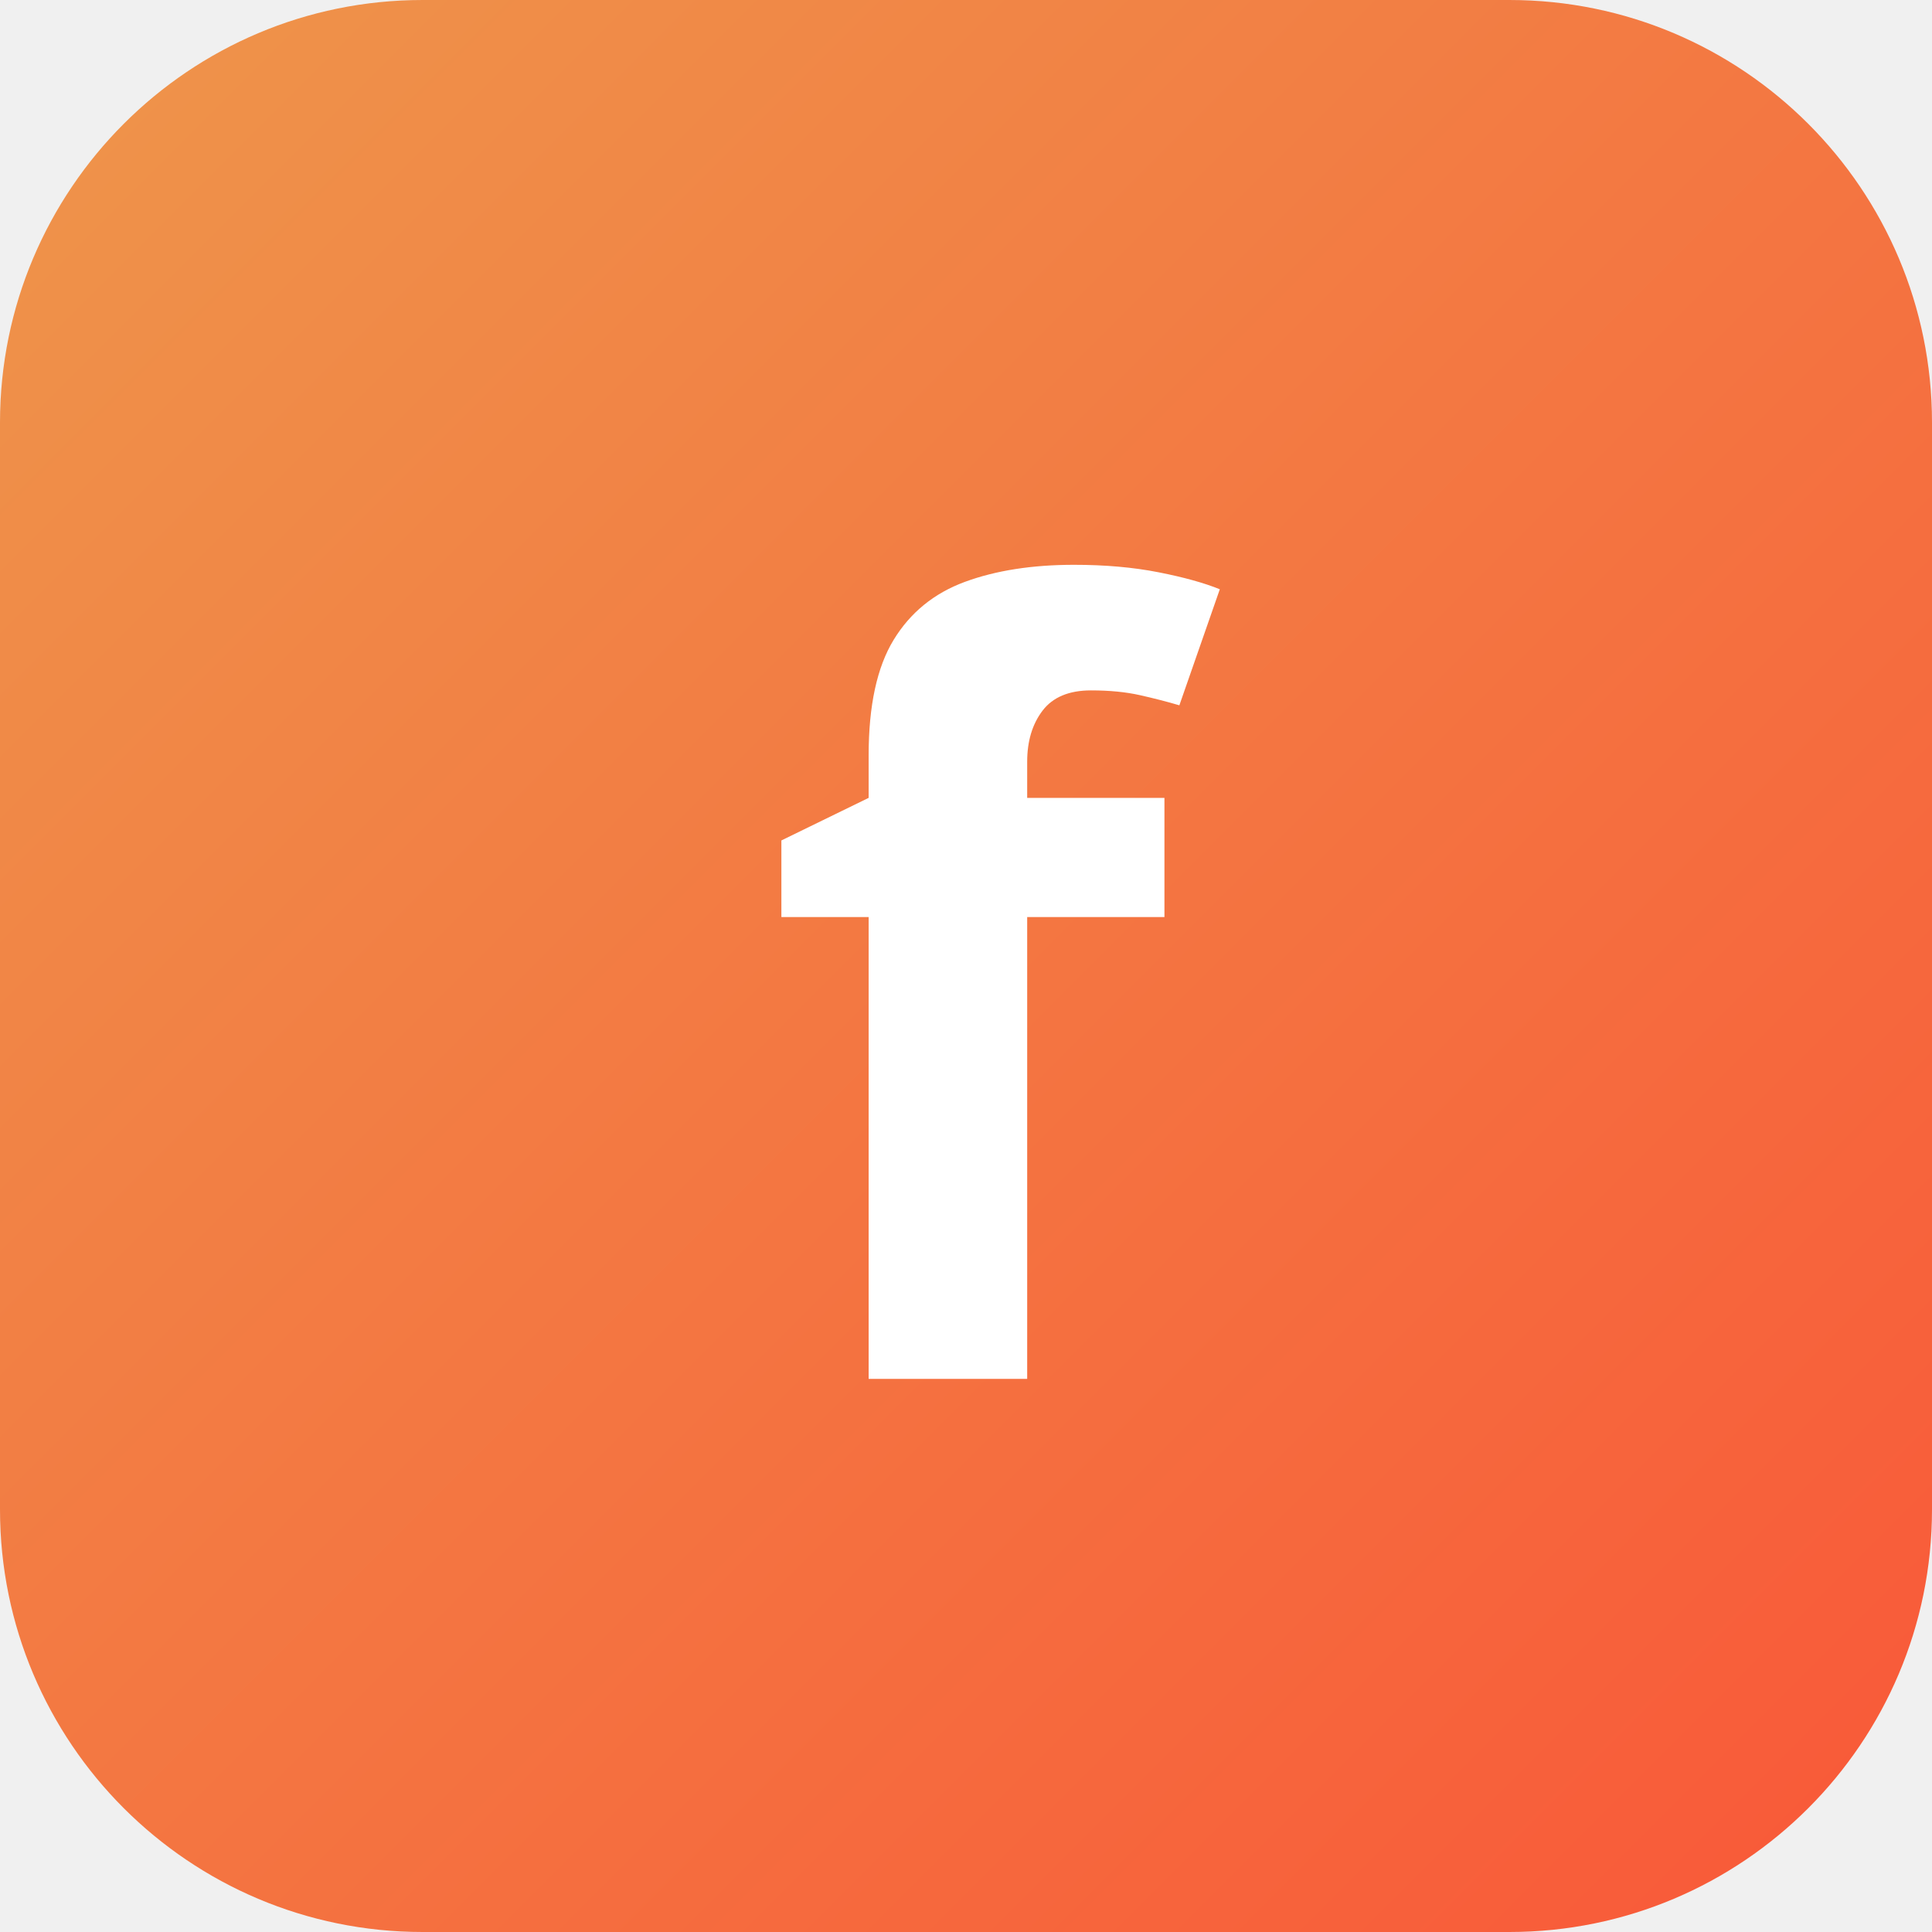
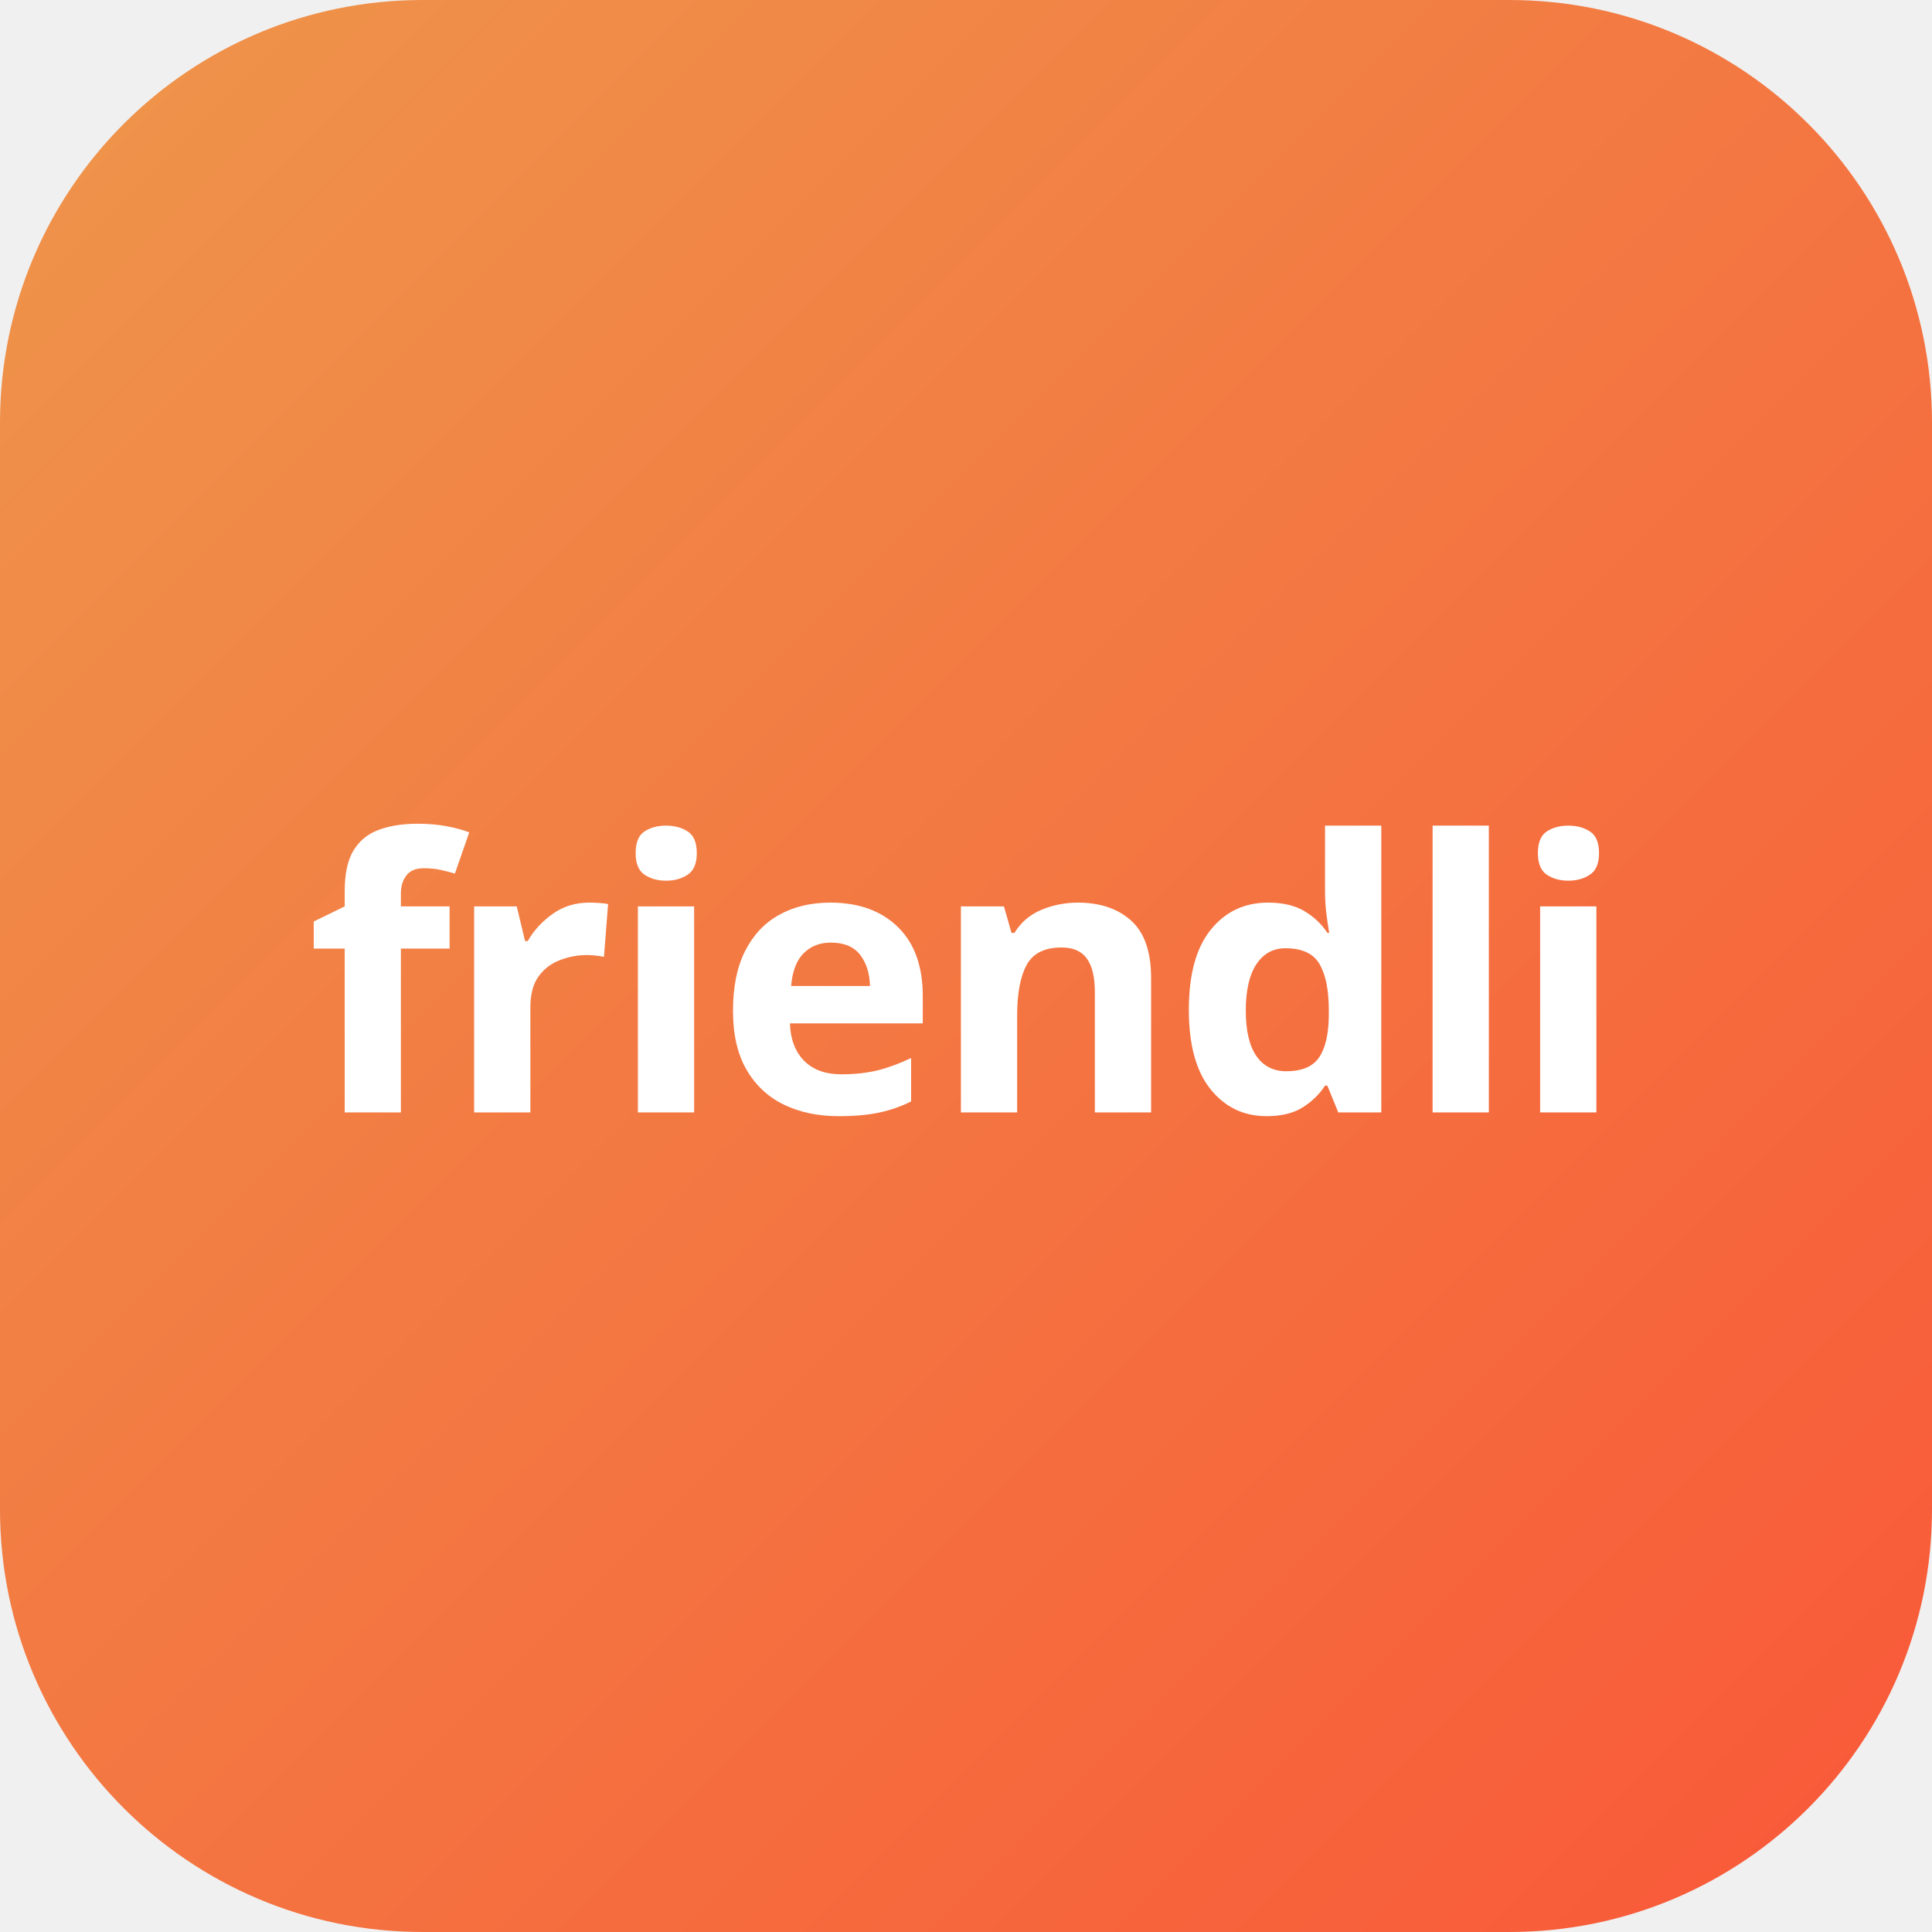
<svg xmlns="http://www.w3.org/2000/svg" width="512" height="512" viewBox="0 0 512 512">
  <defs>
    <linearGradient id="g" x1="0" y1="0" x2="1" y2="1">
      <stop offset="0%" stop-color="#EE964B" />
      <stop offset="100%" stop-color="#F95738" />
    </linearGradient>
  </defs>
  <rect width="512" height="512" rx="112" fill="url(#g)" />
-   <text x="256" y="256" text-anchor="middle" dominant-baseline="central" font-family="sans-serif" font-weight="bold" font-size="282" fill="white">f</text>
+   <text x="256" y="256" text-anchor="middle" dominant-baseline="central" font-family="sans-serif" font-weight="900" font-size="100" fill="white" letter-spacing="-2">friendli</text>
</svg>
